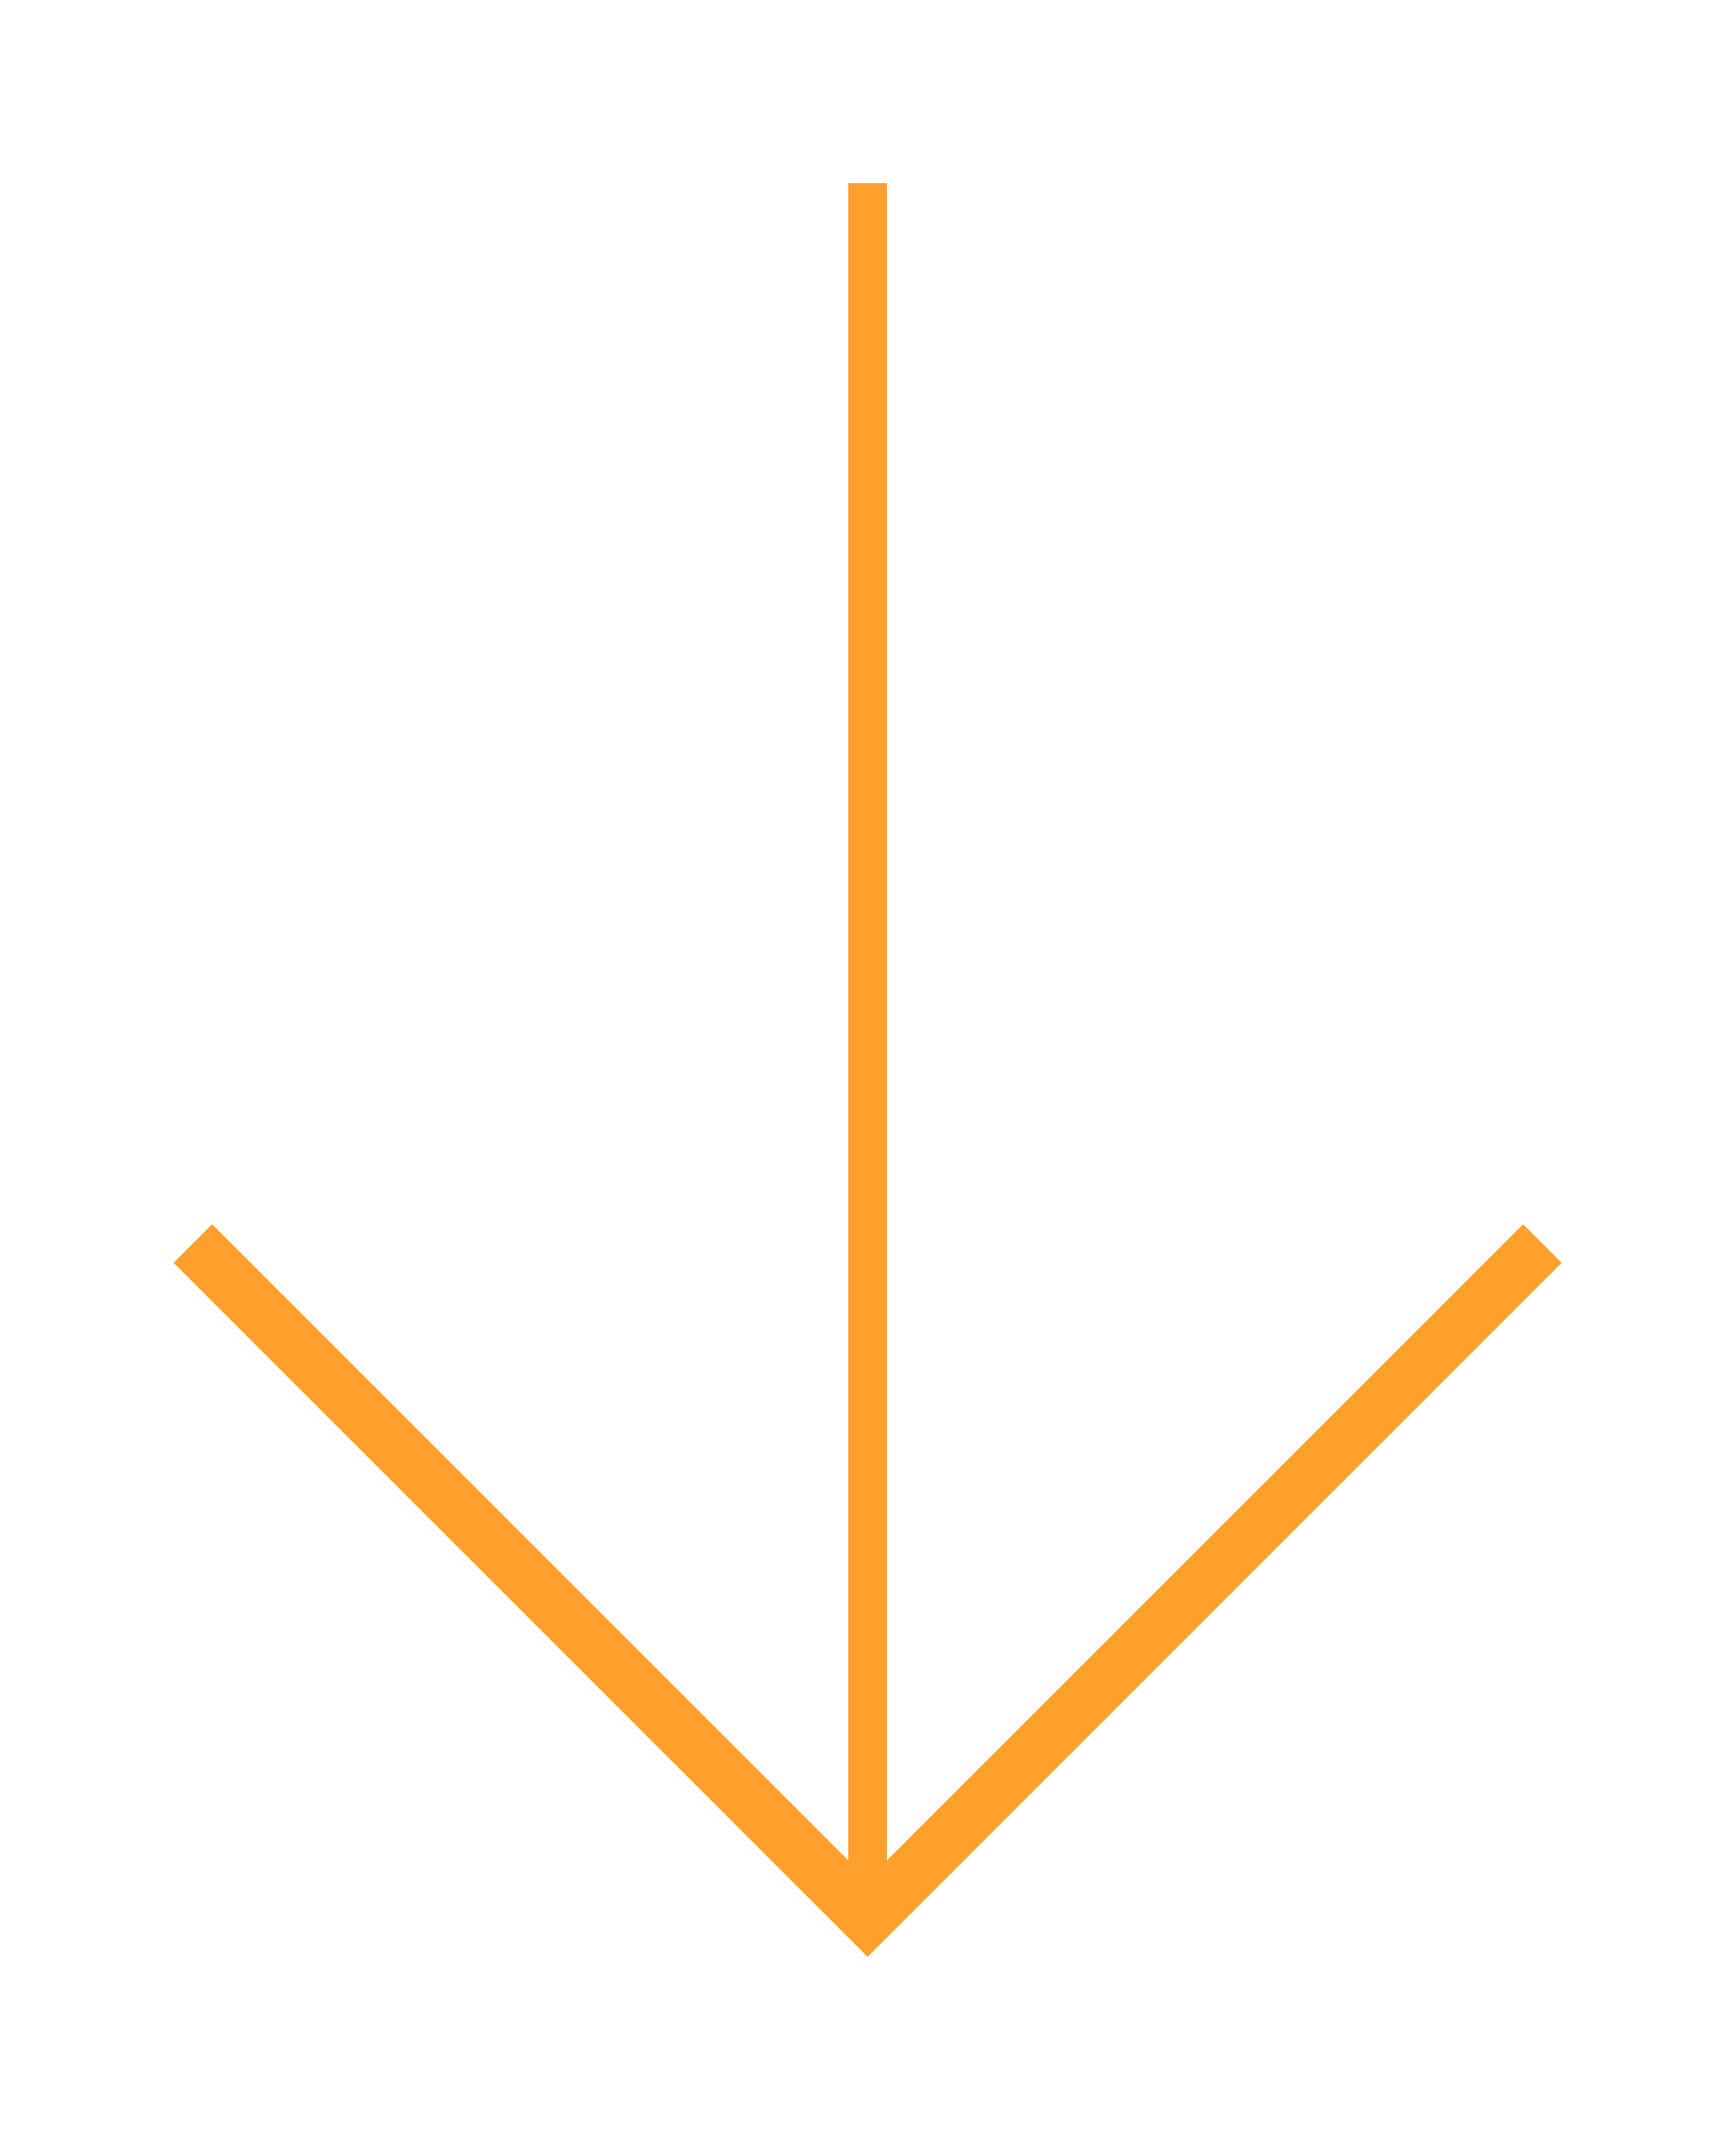
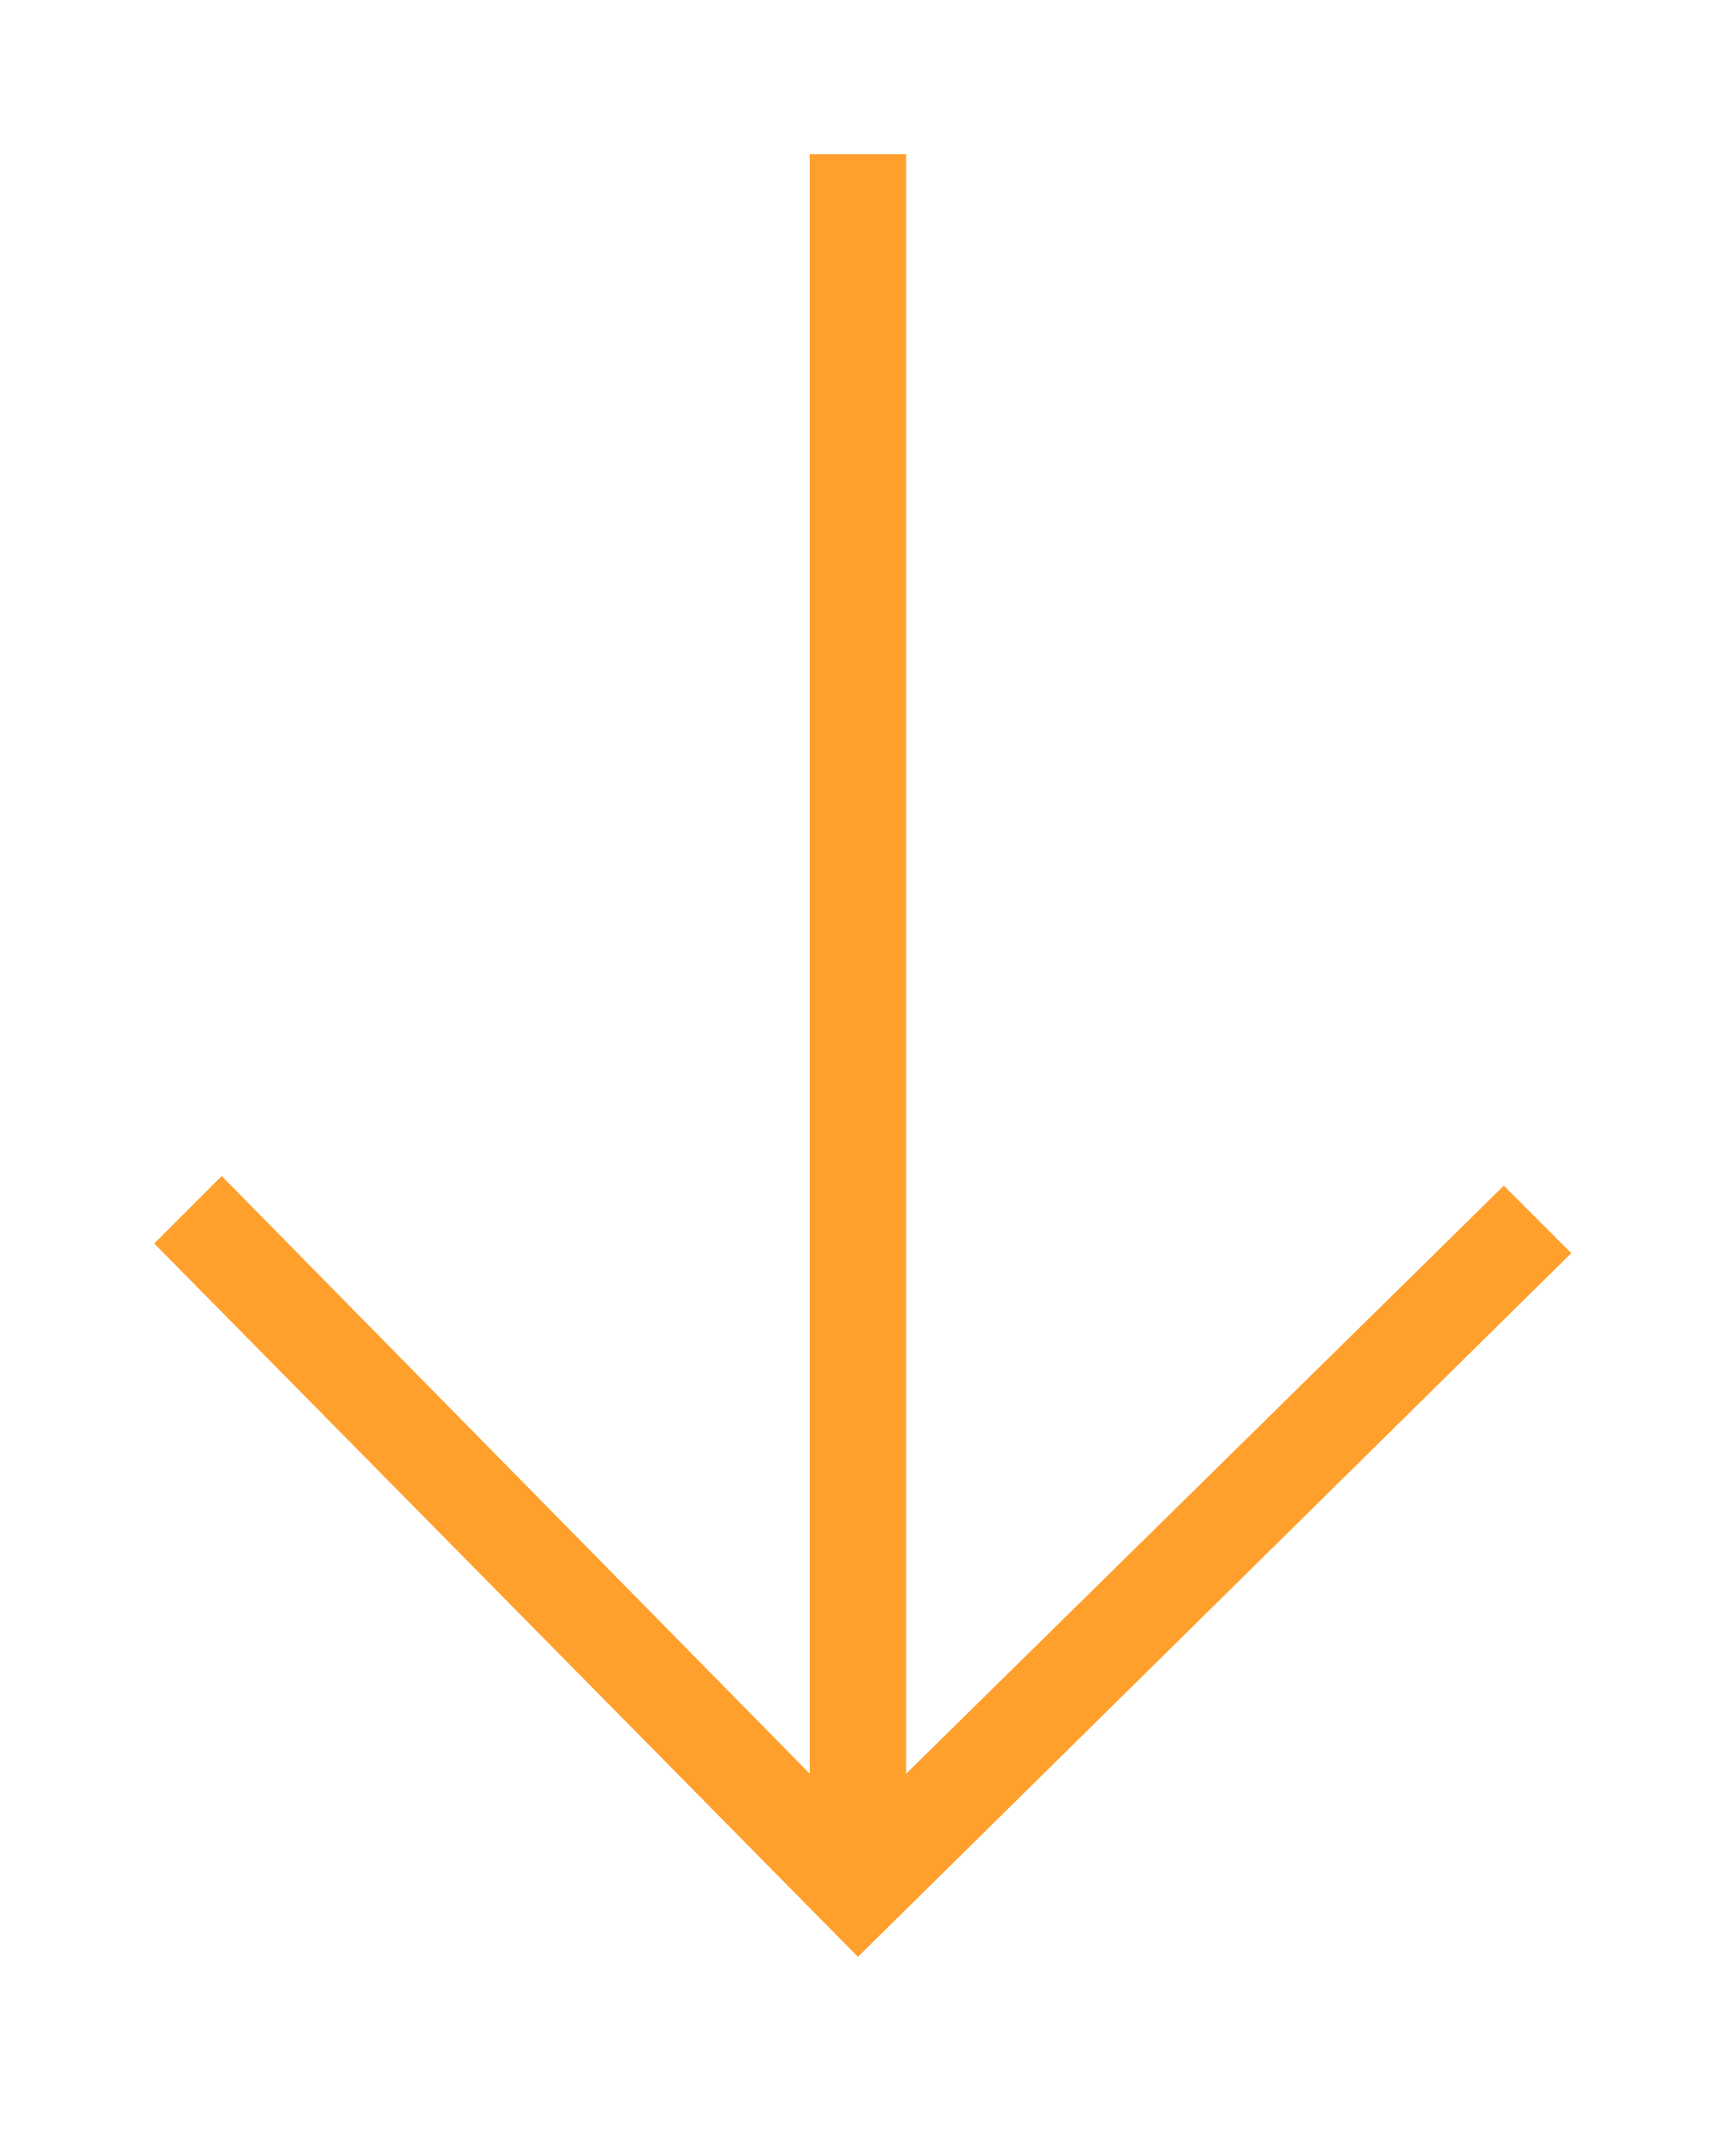
<svg xmlns="http://www.w3.org/2000/svg" xmlns:xlink="http://www.w3.org/1999/xlink" version="1.1" id="Layer_1" x="0px" y="0px" width="18px" height="22.2px" viewBox="0 0 18 22.2" style="enable-background:new 0 0 18 22.2;" xml:space="preserve">
-   <defs id="defs3711" />
-   <style type="text/css" id="style3680">
+   <defs id="defs53" />
+   <style type="text/css" id="style10">
	.st0{clip-path:url(#SVGID_2_);fill:none;stroke:#FF9F2C;stroke-width:0.5;stroke-miterlimit:10;}
	.st1{clip-path:url(#SVGID_4_);fill:none;stroke:#FF9F2C;stroke-width:0.5;stroke-miterlimit:10;}
- 	.st2{fill:#FF9F2C;}
+ 	.st2{clip-path:url(#SVGID_6_);fill:none;stroke:#FF9F2C;stroke-width:0.5;stroke-miterlimit:10;}
+ 	.st3{clip-path:url(#SVGID_8_);fill:none;stroke:#FF9F2C;stroke-width:0.5;stroke-miterlimit:10;}
+ 	.st4{fill:#FF9F2C;}
+ 	.st5{fill:none;stroke:#FF9F2C;stroke-miterlimit:10;}
</style>
-   <g id="g3692">
-     <defs id="defs3683">
-       <rect id="SVGID_1_" x="-806" y="-1617.9" width="1650" height="3275" />
-     </defs>
-     <clipPath id="SVGID_2_">
-       <use xlink:href="#SVGID_1_" style="overflow:visible;" id="use3685" />
-     </clipPath>
-     <line class="st0" x1="808" y1="584.1" x2="808" y2="565.4" clip-path="url(#SVGID_2_)" id="line3688" />
-     <polyline class="st0" points="815,573.1 808,565.2 800.8,573.1  " clip-path="url(#SVGID_2_)" id="polyline3690" />
+   <g id="g28">
+     <g id="g18">
+       <defs id="defs13">
+         <rect id="SVGID_1_" x="-806" y="-1617.9" width="1650" height="3275" />
+       </defs>
+       <clipPath id="SVGID_2_">
+         <use xlink:href="#SVGID_1_" style="overflow:visible;" id="use15" />
+       </clipPath>
+     </g>
+     <g id="g26">
+       <defs id="defs21">
+         <rect id="SVGID_3_" x="-806" y="-1617.9" width="1650" height="3275" />
+       </defs>
+       <clipPath id="SVGID_4_">
+         <use xlink:href="#SVGID_3_" style="overflow:visible;" id="use23" />
+       </clipPath>
+     </g>
  </g>
-   <g id="g3704">
-     <defs id="defs3695">
-       <rect id="SVGID_3_" x="-886" y="-1672.9" width="1650" height="3275" />
-     </defs>
-     <clipPath id="SVGID_4_">
-       <use xlink:href="#SVGID_3_" style="overflow:visible;" id="use3697" />
-     </clipPath>
-     <line class="st1" x1="728" y1="529.1" x2="728" y2="510.4" clip-path="url(#SVGID_4_)" id="line3700" />
-     <polyline class="st1" points="735,518.1 728,510.2 720.8,518.1  " clip-path="url(#SVGID_4_)" id="polyline3702" />
+   <g id="g46">
+     <g id="g36">
+       <defs id="defs31">
+         <rect id="SVGID_5_" x="-886" y="-1672.9" width="1650" height="3275" />
+       </defs>
+       <clipPath id="SVGID_6_">
+         <use xlink:href="#SVGID_5_" style="overflow:visible;" id="use33" />
+       </clipPath>
+     </g>
+     <g id="g44">
+       <defs id="defs39">
+         <rect id="SVGID_7_" x="-886" y="-1672.9" width="1650" height="3275" />
+       </defs>
+       <clipPath id="SVGID_8_">
+         <use xlink:href="#SVGID_7_" style="overflow:visible;" id="use41" />
+       </clipPath>
+     </g>
  </g>
-   <polygon class="st2" points="9,1.9 1.8,9.1 2.2,9.5 8.8,2.9 8.8,20.3 9.2,20.3 9.2,2.9 15.8,9.5 16.2,9.1 " id="polygon3706" transform="matrix(1,0,0,-1,0,22.2)" style="fill:#ff9f2c" />
+   <polygon class="st4" points="1.6,8.9 2.3,9.6 8.5,3.5 8.5,20.3 9.5,20.3 9.5,3.5 15.6,9.7 16.3,9 9,1.6 " id="polygon48" transform="rotate(180,8.95,10.95)" style="fill:#ff9f2c" />
</svg>
